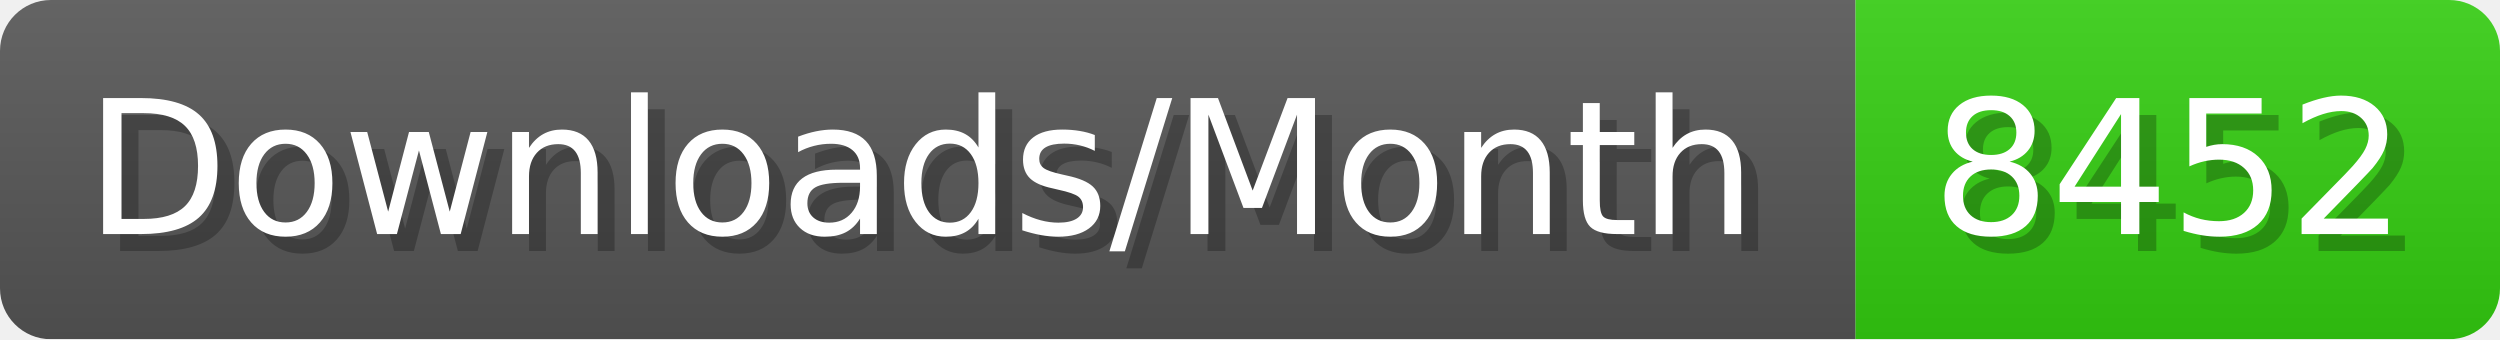
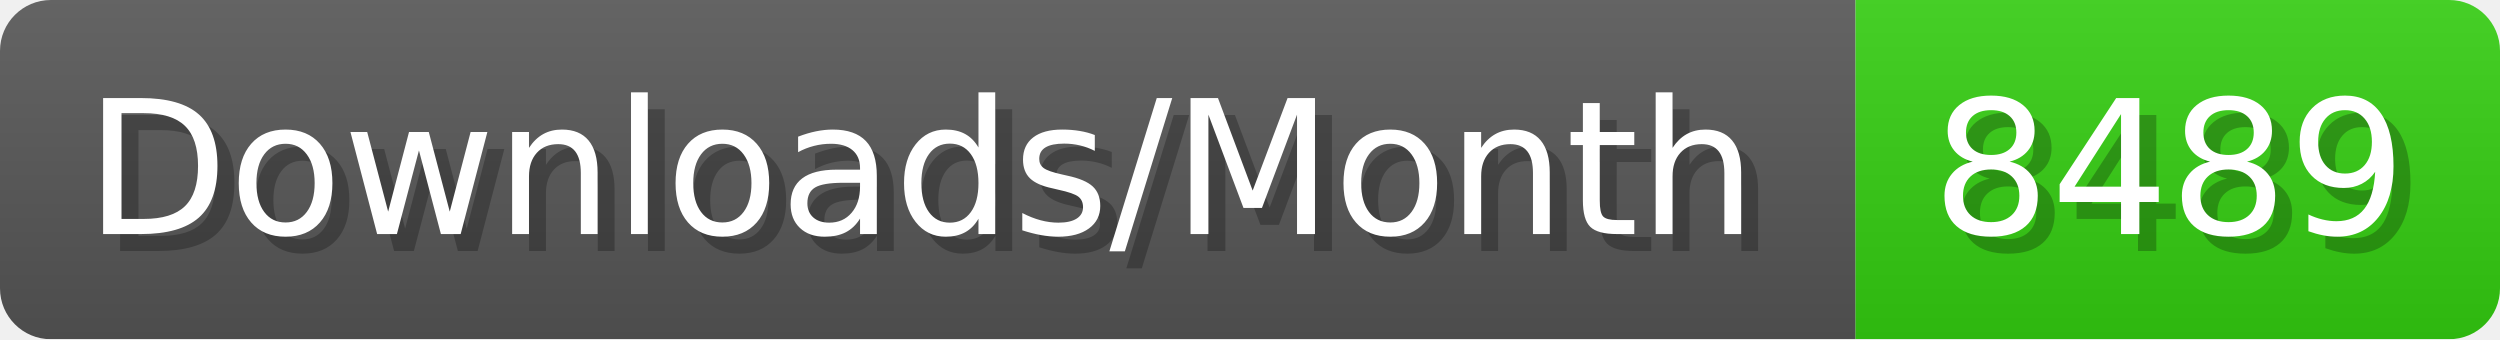
- <svg xmlns="http://www.w3.org/2000/svg" width="147.4" height="20" viewBox="0 0 1474 200" role="img" aria-label="Downloads/Month: 8452">
+ <svg xmlns="http://www.w3.org/2000/svg" width="147.4" height="20" viewBox="0 0 1474 200" role="img" aria-label="Downloads/Month: 8489">
  <linearGradient id="YlXUI" x2="0" y2="100%">
    <stop offset="0" stop-opacity=".1" stop-color="#EEE" />
    <stop offset="1" stop-opacity=".1" />
  </linearGradient>
  <mask id="JHhop">
    <rect width="1474" height="200" rx="30" fill="#FFF" />
  </mask>
  <g mask="url(#JHhop)">
    <rect width="1094" height="200" fill="#555" />
    <rect width="380" height="200" fill="#3C1" x="1094" />
    <rect width="1474" height="200" fill="url(#YlXUI)" />
  </g>
  <g aria-hidden="true" fill="#fff" text-anchor="start" font-family="Verdana,DejaVu Sans,sans-serif" font-size="110">
    <text x="60" y="148" textLength="994" fill="#000" opacity="0.25">Downloads/Month</text>
    <text x="50" y="138" textLength="994">Downloads/Month</text>
-     <text x="1149" y="148" textLength="280" fill="#000" opacity="0.25">8452</text>
-     <text x="1139" y="138" textLength="280">8452</text>
+     <text x="1149" y="148" textLength="280" fill="#000" opacity="0.25">8489</text>
+     <text x="1139" y="138" textLength="280">8489</text>
  </g>
</svg>
